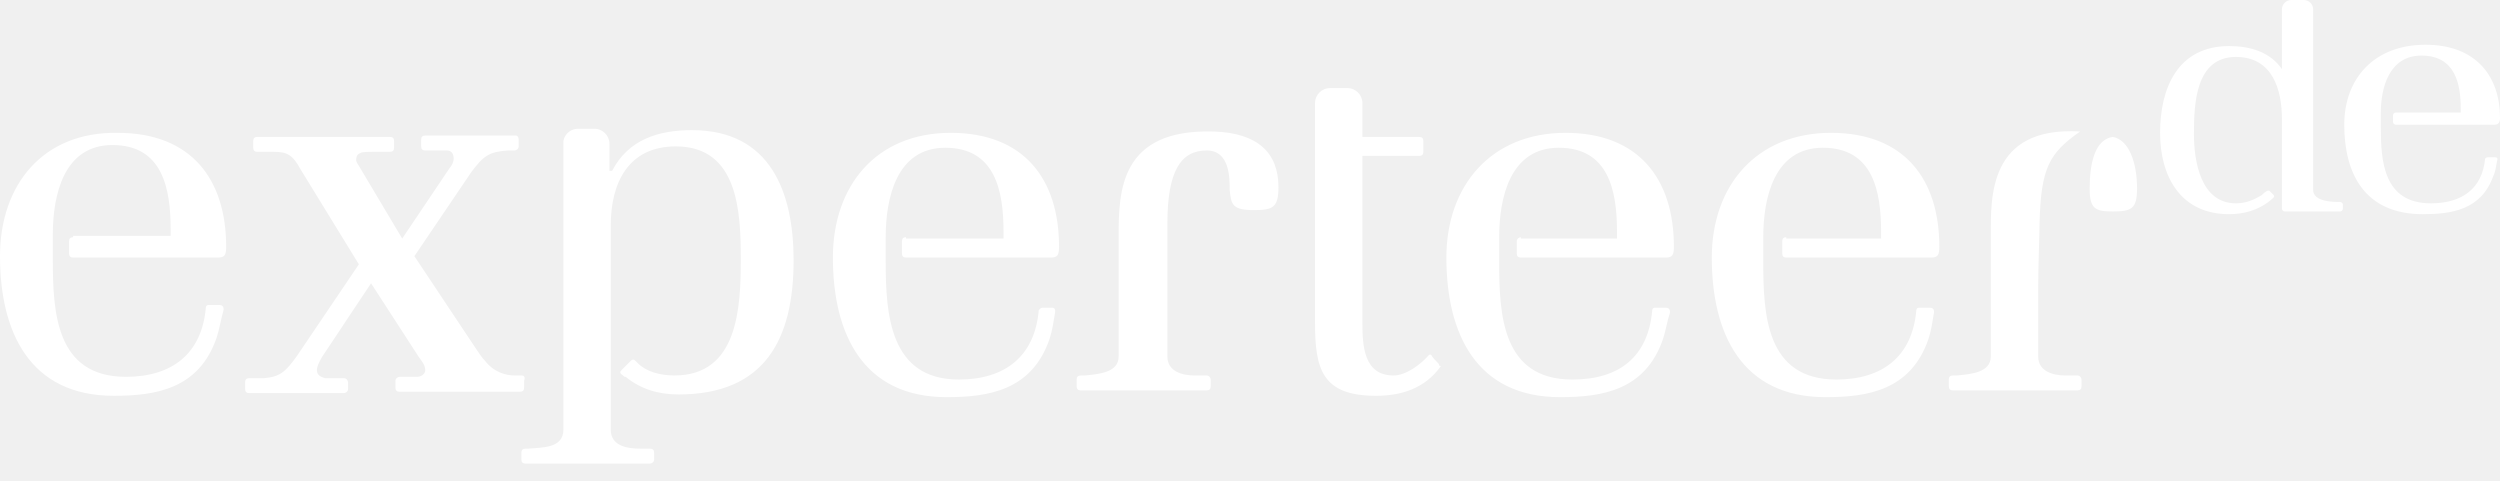
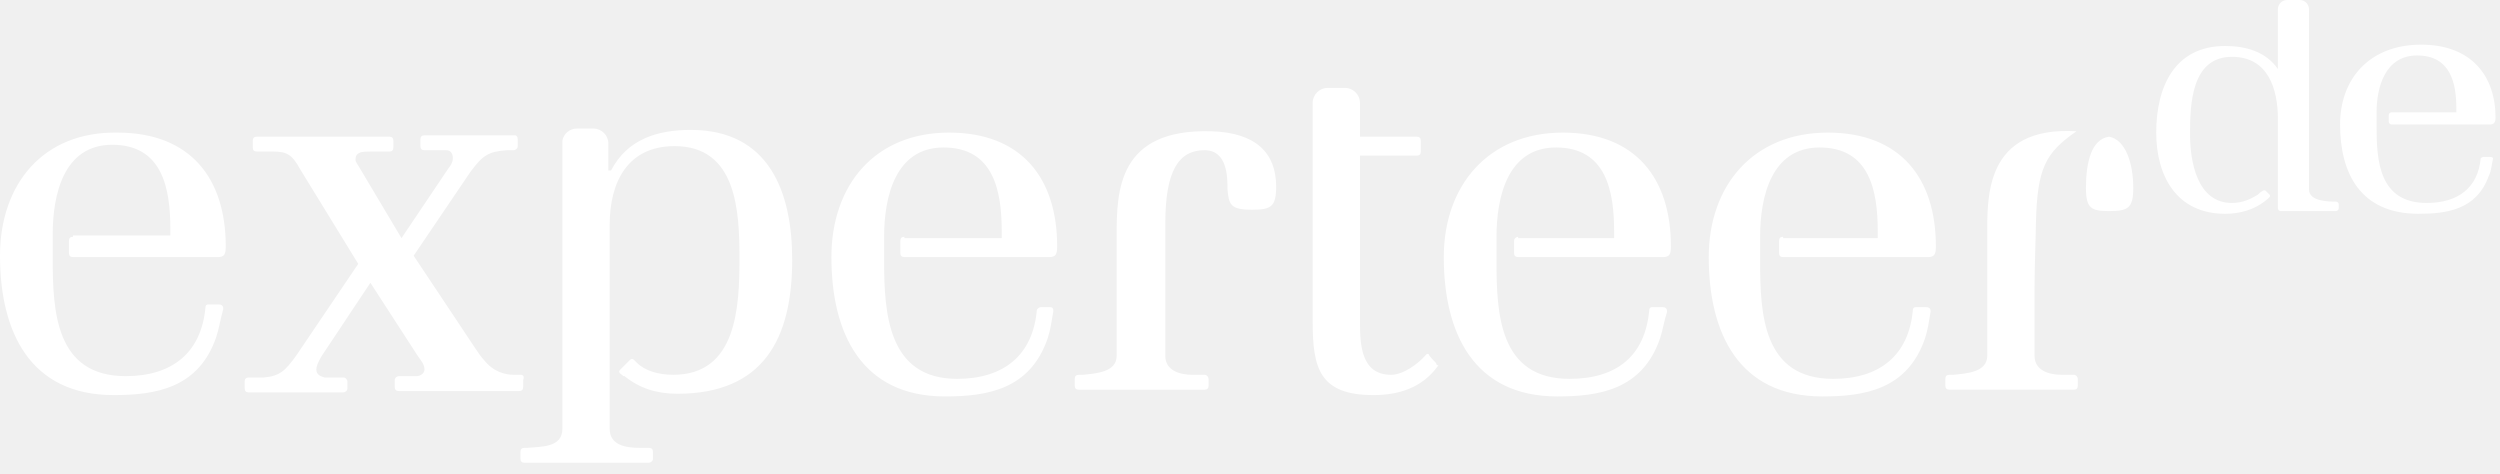
- <svg xmlns="http://www.w3.org/2000/svg" clip-rule="evenodd" fill-rule="evenodd" stroke-linejoin="round" stroke-miterlimit="2" viewBox="0 0 151 29">
-   <g fill="#fff" fill-rule="nonzero" transform="translate(0 -29.9998)">
-     <path d="m125.642 37.942c-1.88 1.31-2.372 2.21-2.453 5.567 0 .491-.082 2.62-.082 3.848v4.175c0 .9.9 1.146 1.636 1.146h.736c.163 0 .245.164.245.246v.41c0 .163-.082.245-.245.245h-7.526c-.163 0-.245-.082-.245-.246v-.409c0-.164.082-.246.245-.246h.246c.818-.082 2.045-.163 2.045-1.146v-7.286c0-2.293-.164-6.632 5.398-6.304zm-17.75 6.385v.082h5.726v-.409c0-2.456-.49-5.076-3.517-5.076-2.945 0-3.6 3.03-3.6 5.403v1.474c0 3.193.164 7.123 4.418 7.123 2.78 0 4.58-1.392 4.826-4.175 0 0 0-.164.163-.164h.655c.327 0 .245.327.245.327-.082.492-.163 1.065-.327 1.556-1.063 3.11-3.68 3.52-6.217 3.52-5.071 0-6.872-3.848-6.872-8.432 0-4.34 2.7-7.533 7.2-7.533 4.417 0 6.543 2.784 6.543 6.878 0 .49-.081.655-.49.655h-8.753c-.163 0-.245-.082-.245-.246v-.737c0-.164.082-.246.245-.246zm-16.032 0v.082h5.807v-.409c0-2.456-.49-5.076-3.517-5.076-2.945 0-3.6 3.03-3.6 5.403v1.474c0 3.193.165 7.123 4.418 7.123 2.863 0 4.58-1.392 4.826-4.175 0 0 0-.164.164-.164h.654c.327 0 .246.327.246.327-.164.492-.246 1.065-.41 1.556-1.063 3.11-3.68 3.52-6.216 3.52-5.072 0-6.871-3.848-6.871-8.432 0-4.34 2.7-7.533 7.198-7.533 4.417 0 6.544 2.784 6.544 6.878 0 .49-.082.655-.49.655h-8.753c-.164 0-.246-.082-.246-.246v-.737c0-.164.164-.246.246-.246zm-4.99 7.615c.082.081 0 .163.164.163-.982 1.392-2.454 1.801-3.927 1.801-3.272 0-3.68-1.637-3.68-4.42v-13.265c0-.49.408-.9.9-.9h1.062c.491 0 .9.41.9.9v2.05h3.436c.163 0 .245.081.245.245v.655c0 .163-.082.245-.245.245h-3.436v10.07c0 1.392.082 3.193 1.882 3.193.736 0 1.636-.655 2.126-1.228 0 0 .082-.082.164 0 0 .082.327.41.409.492zm-13.579-14c2.7.081 3.927 1.31 3.927 3.356 0 1.228-.327 1.392-1.473 1.392-1.308 0-1.39-.327-1.472-1.228 0-.737 0-2.374-1.39-2.374-1.555 0-2.373 1.228-2.373 4.42v8.025c0 .9.9 1.146 1.636 1.146h.736c.164 0 .246.164.246.246v.41c0 .163-.082.245-.246.245h-7.607c-.163 0-.245-.082-.245-.246v-.409c0-.164.082-.246.245-.246h.246c.818-.082 2.045-.163 2.045-1.146v-7.286c0-2.702.081-6.468 5.725-6.304zm-18.568 6.385v.082h5.89v-.409c0-2.456-.491-5.076-3.518-5.076-2.944 0-3.599 3.03-3.599 5.403v1.474c0 3.193.246 7.123 4.417 7.123 2.781 0 4.581-1.392 4.826-4.175 0 0 .082-.164.246-.164h.572c.246 0 .164.327.164.327-.082.492-.164 1.065-.327 1.556-1.064 3.11-3.681 3.52-6.217 3.52-5.071 0-6.87-3.848-6.87-8.432 0-4.34 2.617-7.533 7.116-7.533 4.417 0 6.543 2.784 6.543 6.878 0 .49-.081.655-.49.655h-8.753c-.163 0-.245-.082-.245-.246v-.737c0-.164.082-.246.245-.246zm-17.177 8.024.572-.573c.082-.082.164-.082.245 0l.164.164c.49.49 1.309.736 2.209.736 3.844 0 4.008-4.093 4.008-7.04 0-2.866-.164-6.796-3.927-6.796-2.863 0-3.926 2.21-3.926 4.75v12.361c0 .983.982 1.146 1.8 1.146h.572c.164 0 .246.082.246.246v.41c0 .163-.164.245-.246.245h-7.525c-.164 0-.246-.082-.246-.246v-.409c0-.164.082-.246.246-.246h.163c.818-.08 2.127 0 2.127-1.146v-17.438c.075-.433.461-.748.9-.737h.982c.49 0 .9.41.9.9v1.638h.163c.981-1.883 2.781-2.456 4.826-2.456 4.744 0 6.135 3.766 6.135 7.86 0 4.748-1.718 8.105-6.953 8.105-1.227 0-2.29-.328-3.19-1.065-.082 0-.082 0-.164-.082-.245-.163-.163-.245-.081-.327zm-6.054.327c.164 0 .246.082.164.328v.41c0 .163-.082.245-.245.245h-7.28c-.164 0-.246-.082-.246-.246v-.41c0-.163.164-.245.246-.245h1.063c.245 0 .49-.164.49-.41 0-.327-.245-.572-.408-.818l-2.863-4.42-2.945 4.42c-.245.41-.327.655-.327.82 0 .326.245.41.49.49h1.146c.163 0 .245.164.245.246v.41c0 .163-.163.245-.245.245h-5.727c-.164 0-.245-.082-.245-.246v-.41c0-.163.081-.245.245-.245h.9c.981-.082 1.308-.41 1.963-1.31l3.763-5.567-3.518-5.73c-.49-.9-.818-1.065-1.636-1.065h-.981c-.164 0-.246-.082-.246-.246v-.41c0-.163.082-.245.246-.245h8.016c.164 0 .245.082.245.246v.41c0 .163-.081.245-.245.245h-.982c-.327 0-.736 0-.818.081-.245.082-.245.328-.245.41 0 .164.164.327.245.491l2.536 4.257 2.863-4.257c.082-.082.245-.327.245-.573 0-.328-.163-.49-.409-.49h-1.308c-.164 0-.246-.083-.246-.247v-.41c0-.163.082-.245.246-.245h5.48c.082 0 .164.082.164.246v.41c0 .163-.164.245-.246.245h-.409c-1.145.082-1.472.327-2.208 1.31l-3.436 5.076 3.763 5.65c.164.244.327.49.49.654.573.737 1.31.9 1.8.9zm-27.075-8.35v-.082h5.89v-.41c0-2.456-.491-5.076-3.518-5.076-2.944 0-3.599 3.03-3.599 5.404v1.473c0 3.193.164 7.123 4.417 7.123 2.781 0 4.581-1.392 4.826-4.175 0 0 0-.164.164-.164h.654c.328 0 .246.328.246.328-.164.573-.246 1.146-.41 1.637-1.063 3.111-3.68 3.52-6.216 3.52-5.071 0-6.871-3.848-6.871-8.432 0-4.34 2.618-7.532 7.116-7.45 4.418 0 6.544 2.783 6.544 6.877 0 .49-.081.655-.49.655h-8.753c-.163 0-.245-.082-.245-.246v-.737c0-.164.082-.246.245-.246z" />
-     <path d="m144.702 36.795h3.926v-.245c0-1.474-.327-3.193-2.372-3.193-1.963 0-2.454 1.965-2.454 3.438v.901c0 2.047.163 4.585 3.026 4.585 1.882 0 3.109-.9 3.272-2.702 0 0 .082-.082.164-.082h.409c.245 0 .163.164.163.164-.081.327-.081.655-.245.982-.736 2.047-2.536 2.293-4.254 2.293-3.517 0-4.744-2.456-4.744-5.404 0-2.783 1.8-4.83 4.908-4.83 3.027 0 4.499 1.883 4.499 4.42 0 .246-.082.41-.327.41h-5.971c-.088-.006-.158-.076-.164-.164v-.408c0-.082.082-.164.164-.164zm-7.608 4.75.164.163c.163.163.163.163-.246.49-.654.492-1.472.738-2.372.738-2.944 0-4.171-2.293-4.171-4.913 0-2.7 1.063-5.24 4.171-5.24 1.227 0 2.454.328 3.19 1.392v-3.602c0-.004 0-.009 0-.013 0-.307.253-.56.56-.56h.013.736.013c.307 0 .56.253.56.56v.013 10.89c0 .736 1.227.736 1.636.736.082 0 .163.082.163.164v.245c-.006.087-.076.158-.163.164h-3.354c-.088-.006-.158-.076-.164-.164v-5.403c0-1.8-.572-3.766-2.78-3.766-2.455 0-2.536 2.865-2.536 4.666 0 1.638.409 4.176 2.535 4.176.655 0 1.145-.246 1.554-.492.246-.245.41-.327.491-.245zm-9.488-3.276c.981.164 1.472 1.556 1.472 3.111 0 1.228-.327 1.392-1.472 1.392-1.064 0-1.39-.164-1.39-1.392 0-1.555.326-2.947 1.39-3.11z" />
+ <svg xmlns="http://www.w3.org/2000/svg" width="153px" height="29px" viewBox="0 0 153 29" version="1.1">
+   <g id="First-Draft" stroke="none" stroke-width="1" fill="none" fill-rule="evenodd">
+     <g id="Idea-to-Release-projects-" transform="translate(-1507, -7211)" fill="#FFFFFF">
+       <g id="Group-28" transform="translate(240, 6904)">
+         <g id="Group-26" transform="translate(0, 288)">
+           <g id="Group-25" transform="translate(976, 0)">
+             <g id="Group-23" transform="translate(32, 19)">
+               <g id="Shape" transform="translate(259, 0)">
+                 <path d="M127.079,8.033 C125.178,9.358 124.68,10.268 124.598,13.664 C124.598,14.16 124.515,16.313 124.515,17.556 L124.515,21.778 C124.515,22.689 125.426,22.937 126.17,22.937 L126.914,22.937 C127.079,22.937 127.162,23.103 127.162,23.186 L127.162,23.601 C127.162,23.766 127.079,23.849 126.914,23.849 L119.302,23.849 C119.137,23.849 119.054,23.766 119.054,23.6 L119.054,23.186 C119.054,23.02 119.137,22.937 119.302,22.937 L119.551,22.937 C120.378,22.854 121.619,22.773 121.619,21.778 L121.619,14.409 C121.619,12.09 121.454,7.701 127.079,8.033 Z M109.126,14.491 L109.126,14.574 L114.918,14.574 L114.918,14.16 C114.918,11.676 114.422,9.026 111.36,9.026 C108.382,9.026 107.719,12.091 107.719,14.491 L107.719,15.982 C107.719,19.211 107.885,23.186 112.188,23.186 C115,23.186 116.82,21.778 117.069,18.963 C117.069,18.963 117.069,18.798 117.234,18.798 L117.896,18.798 C118.227,18.798 118.144,19.128 118.144,19.128 C118.061,19.626 117.979,20.206 117.813,20.702 C116.738,23.848 114.091,24.262 111.525,24.262 C106.396,24.262 104.575,20.37 104.575,15.734 C104.575,11.344 107.306,8.115 111.857,8.115 C116.325,8.115 118.475,10.931 118.475,15.071 C118.475,15.567 118.393,15.734 117.979,15.734 L109.126,15.734 C108.961,15.734 108.878,15.651 108.878,15.485 L108.878,14.74 C108.878,14.574 108.961,14.491 109.126,14.491 Z M92.911,14.491 L92.911,14.574 L98.784,14.574 L98.784,14.16 C98.784,11.676 98.289,9.026 95.227,9.026 C92.248,9.026 91.586,12.091 91.586,14.491 L91.586,15.982 C91.586,19.211 91.753,23.186 96.054,23.186 C98.95,23.186 100.687,21.778 100.936,18.963 C100.936,18.963 100.936,18.798 101.101,18.798 L101.763,18.798 C102.094,18.798 102.012,19.128 102.012,19.128 C101.846,19.626 101.763,20.206 101.597,20.702 C100.522,23.848 97.875,24.262 95.31,24.262 C90.18,24.262 88.36,20.37 88.36,15.734 C88.36,11.344 91.091,8.115 95.641,8.115 C100.108,8.115 102.26,10.931 102.26,15.071 C102.26,15.567 102.177,15.734 101.764,15.734 L92.911,15.734 C92.745,15.734 92.662,15.651 92.662,15.485 L92.662,14.74 C92.662,14.574 92.828,14.491 92.911,14.491 Z M87.864,22.193 C87.947,22.275 87.864,22.358 88.03,22.358 C87.036,23.766 85.548,24.179 84.058,24.179 C80.748,24.179 80.336,22.524 80.336,19.709 L80.336,6.292 C80.336,5.797 80.748,5.382 81.246,5.382 L82.32,5.382 C82.817,5.382 83.23,5.797 83.23,6.292 L83.23,8.366 L86.706,8.366 C86.87,8.366 86.953,8.448 86.953,8.613 L86.953,9.276 C86.953,9.441 86.87,9.524 86.706,9.524 L83.23,9.524 L83.23,19.709 C83.23,21.117 83.313,22.938 85.134,22.938 C85.878,22.938 86.789,22.276 87.284,21.696 C87.284,21.696 87.367,21.613 87.45,21.696 C87.45,21.779 87.781,22.111 87.864,22.194 L87.864,22.193 Z M74.129,8.033 C76.86,8.115 78.101,9.358 78.101,11.427 C78.101,12.669 77.771,12.835 76.611,12.835 C75.288,12.835 75.206,12.504 75.123,11.593 C75.123,10.848 75.123,9.192 73.717,9.192 C72.144,9.192 71.317,10.434 71.317,13.663 L71.317,21.779 C71.317,22.69 72.227,22.938 72.971,22.938 L73.716,22.938 C73.882,22.938 73.965,23.104 73.965,23.187 L73.965,23.602 C73.965,23.767 73.882,23.85 73.716,23.85 L66.022,23.85 C65.857,23.85 65.774,23.767 65.774,23.601 L65.774,23.187 C65.774,23.021 65.857,22.938 66.022,22.938 L66.27,22.938 C67.098,22.855 68.339,22.774 68.339,21.779 L68.339,14.41 C68.339,11.677 68.421,7.868 74.129,8.034 L74.129,8.033 Z M55.349,14.491 L55.349,14.574 L61.306,14.574 L61.306,14.16 C61.306,11.676 60.81,9.026 57.748,9.026 C54.77,9.026 54.108,12.091 54.108,14.491 L54.108,15.982 C54.108,19.211 54.357,23.186 58.575,23.186 C61.388,23.186 63.209,21.778 63.457,18.963 C63.457,18.963 63.54,18.798 63.705,18.798 L64.284,18.798 C64.533,18.798 64.45,19.128 64.45,19.128 C64.367,19.626 64.284,20.206 64.119,20.702 C63.043,23.848 60.396,24.262 57.831,24.262 C52.702,24.262 50.882,20.37 50.882,15.734 C50.882,11.344 53.529,8.115 58.08,8.115 C62.547,8.115 64.698,10.931 64.698,15.071 C64.698,15.567 64.616,15.734 64.202,15.734 L55.349,15.734 C55.184,15.734 55.101,15.651 55.101,15.485 L55.101,14.74 C55.101,14.574 55.184,14.491 55.349,14.491 Z M37.975,22.607 L38.554,22.027 C38.637,21.944 38.72,21.944 38.802,22.027 L38.968,22.193 C39.463,22.689 40.292,22.937 41.202,22.937 C45.09,22.937 45.256,18.798 45.256,15.817 C45.256,12.918 45.09,8.943 41.284,8.943 C38.388,8.943 37.313,11.178 37.313,13.747 L37.313,26.25 C37.313,27.244 38.306,27.409 39.134,27.409 L39.712,27.409 C39.878,27.409 39.961,27.492 39.961,27.658 L39.961,28.072 C39.961,28.237 39.795,28.32 39.712,28.32 L32.101,28.32 C31.935,28.32 31.852,28.237 31.852,28.071 L31.852,27.658 C31.852,27.492 31.935,27.409 32.101,27.409 L32.266,27.409 C33.093,27.328 34.417,27.409 34.417,26.25 L34.417,8.612 C34.493,8.174 34.884,7.856 35.328,7.867 L36.321,7.867 C36.816,7.867 37.231,8.282 37.231,8.777 L37.231,10.434 L37.396,10.434 C38.388,8.529 40.209,7.95 42.277,7.95 C47.075,7.95 48.482,11.759 48.482,15.9 C48.482,20.702 46.745,24.098 41.45,24.098 C40.209,24.098 39.134,23.766 38.223,23.02 C38.14,23.02 38.14,23.02 38.057,22.937 C37.81,22.773 37.893,22.69 37.975,22.607 Z M31.852,22.937 C32.018,22.937 32.101,23.02 32.018,23.269 L32.018,23.684 C32.018,23.849 31.935,23.932 31.77,23.932 L24.407,23.932 C24.241,23.932 24.158,23.849 24.158,23.683 L24.158,23.268 C24.158,23.103 24.324,23.02 24.407,23.02 L25.482,23.02 C25.73,23.02 25.978,22.854 25.978,22.606 C25.978,22.275 25.73,22.027 25.565,21.778 L22.669,17.308 L19.691,21.778 C19.443,22.193 19.36,22.441 19.36,22.608 C19.36,22.937 19.608,23.022 19.856,23.103 L21.015,23.103 C21.18,23.103 21.262,23.269 21.262,23.352 L21.262,23.767 C21.262,23.932 21.098,24.015 21.015,24.015 L15.222,24.015 C15.056,24.015 14.974,23.932 14.974,23.766 L14.974,23.351 C14.974,23.186 15.056,23.103 15.222,23.103 L16.132,23.103 C17.125,23.02 17.455,22.689 18.118,21.778 L21.924,16.148 L18.366,10.352 C17.87,9.442 17.538,9.275 16.711,9.275 L15.719,9.275 C15.553,9.275 15.47,9.192 15.47,9.026 L15.47,8.611 C15.47,8.447 15.553,8.364 15.719,8.364 L23.826,8.364 C23.992,8.364 24.074,8.447 24.074,8.612 L24.074,9.027 C24.074,9.192 23.992,9.275 23.826,9.275 L22.833,9.275 C22.502,9.275 22.089,9.275 22.006,9.357 C21.758,9.44 21.758,9.689 21.758,9.772 C21.758,9.937 21.924,10.102 22.006,10.268 L24.571,14.574 L27.467,10.268 C27.55,10.185 27.714,9.937 27.714,9.689 C27.714,9.357 27.55,9.193 27.301,9.193 L25.978,9.193 C25.812,9.193 25.729,9.109 25.729,8.943 L25.729,8.528 C25.729,8.364 25.812,8.281 25.978,8.281 L31.52,8.281 C31.603,8.281 31.686,8.364 31.686,8.529 L31.686,8.944 C31.686,9.109 31.52,9.192 31.438,9.192 L31.024,9.192 C29.866,9.275 29.535,9.523 28.791,10.517 L25.315,15.651 L29.121,21.366 C29.287,21.612 29.452,21.861 29.617,22.027 C30.197,22.773 30.942,22.937 31.438,22.937 L31.852,22.937 Z M4.468,14.492 L4.468,14.409 L10.425,14.409 L10.425,13.994 C10.425,11.51 9.928,8.86 6.867,8.86 C3.889,8.86 3.226,11.925 3.226,14.326 L3.226,15.816 C3.226,19.045 3.392,23.02 7.694,23.02 C10.507,23.02 12.327,21.612 12.575,18.798 C12.575,18.798 12.575,18.632 12.741,18.632 L13.403,18.632 C13.734,18.632 13.651,18.963 13.651,18.963 C13.486,19.543 13.403,20.123 13.237,20.619 C12.162,23.766 9.515,24.179 6.95,24.179 C1.821,24.179 0,20.287 0,15.651 C0,11.261 2.648,8.033 7.197,8.116 C11.666,8.116 13.816,10.931 13.816,15.071 C13.816,15.567 13.734,15.734 13.321,15.734 L4.468,15.734 C4.303,15.734 4.22,15.651 4.22,15.485 L4.22,14.74 C4.22,14.574 4.303,14.491 4.468,14.491 L4.468,14.492 Z" />
+                 <path d="M146.357,6.873 L150.328,6.873 L150.328,6.625 C150.328,5.134 149.997,3.395 147.929,3.395 C145.944,3.395 145.447,5.383 145.447,6.873 L145.447,7.784 C145.447,9.854 145.612,12.421 148.508,12.421 C150.411,12.421 151.652,11.511 151.817,9.689 C151.817,9.689 151.9,9.606 151.983,9.606 L152.397,9.606 C152.644,9.606 152.561,9.772 152.561,9.772 C152.479,10.102 152.479,10.434 152.314,10.765 C151.569,12.835 149.749,13.084 148.011,13.084 C144.454,13.084 143.213,10.6 143.213,7.618 C143.213,4.803 145.033,2.733 148.177,2.733 C151.238,2.733 152.727,4.637 152.727,7.203 C152.727,7.452 152.644,7.618 152.397,7.618 L146.357,7.618 C146.268,7.612 146.197,7.541 146.191,7.452 L146.191,7.04 C146.191,6.957 146.274,6.874 146.357,6.874 L146.357,6.873 Z M138.662,11.677 L138.828,11.842 C138.993,12.007 138.993,12.007 138.579,12.338 C137.918,12.835 137.09,13.084 136.18,13.084 C133.202,13.084 131.961,10.765 131.961,8.115 C131.961,5.384 133.037,2.815 136.18,2.815 C137.421,2.815 138.662,3.147 139.407,4.223 L139.407,0.58 C139.407,0.576 139.407,0.57 139.407,0.566 C139.407,0.256 139.663,0 139.973,0 C139.977,0 139.982,0 139.986,0 L140.731,0 C140.735,0 140.74,0 140.744,0 C141.054,0 141.31,0.256 141.31,0.566 C141.31,0.57 141.31,0.576 141.31,0.58 L141.31,11.594 C141.31,12.339 142.551,12.339 142.965,12.339 C143.048,12.339 143.13,12.421 143.13,12.504 L143.13,12.752 C143.124,12.84 143.053,12.912 142.965,12.918 L139.572,12.918 C139.483,12.912 139.413,12.841 139.407,12.752 L139.407,7.287 C139.407,5.467 138.828,3.478 136.595,3.478 C134.112,3.478 134.03,6.376 134.03,8.198 C134.03,9.854 134.443,12.421 136.594,12.421 C137.256,12.421 137.752,12.173 138.166,11.924 C138.414,11.676 138.58,11.593 138.662,11.676 L138.662,11.677 Z M129.066,8.364 C130.058,8.529 130.555,9.937 130.555,11.51 C130.555,12.752 130.224,12.918 129.066,12.918 C127.99,12.918 127.66,12.752 127.66,11.51 C127.66,9.937 127.99,8.529 129.066,8.365 L129.066,8.364 Z" />
+               </g>
+             </g>
+           </g>
+         </g>
+       </g>
+     </g>
  </g>
</svg>
